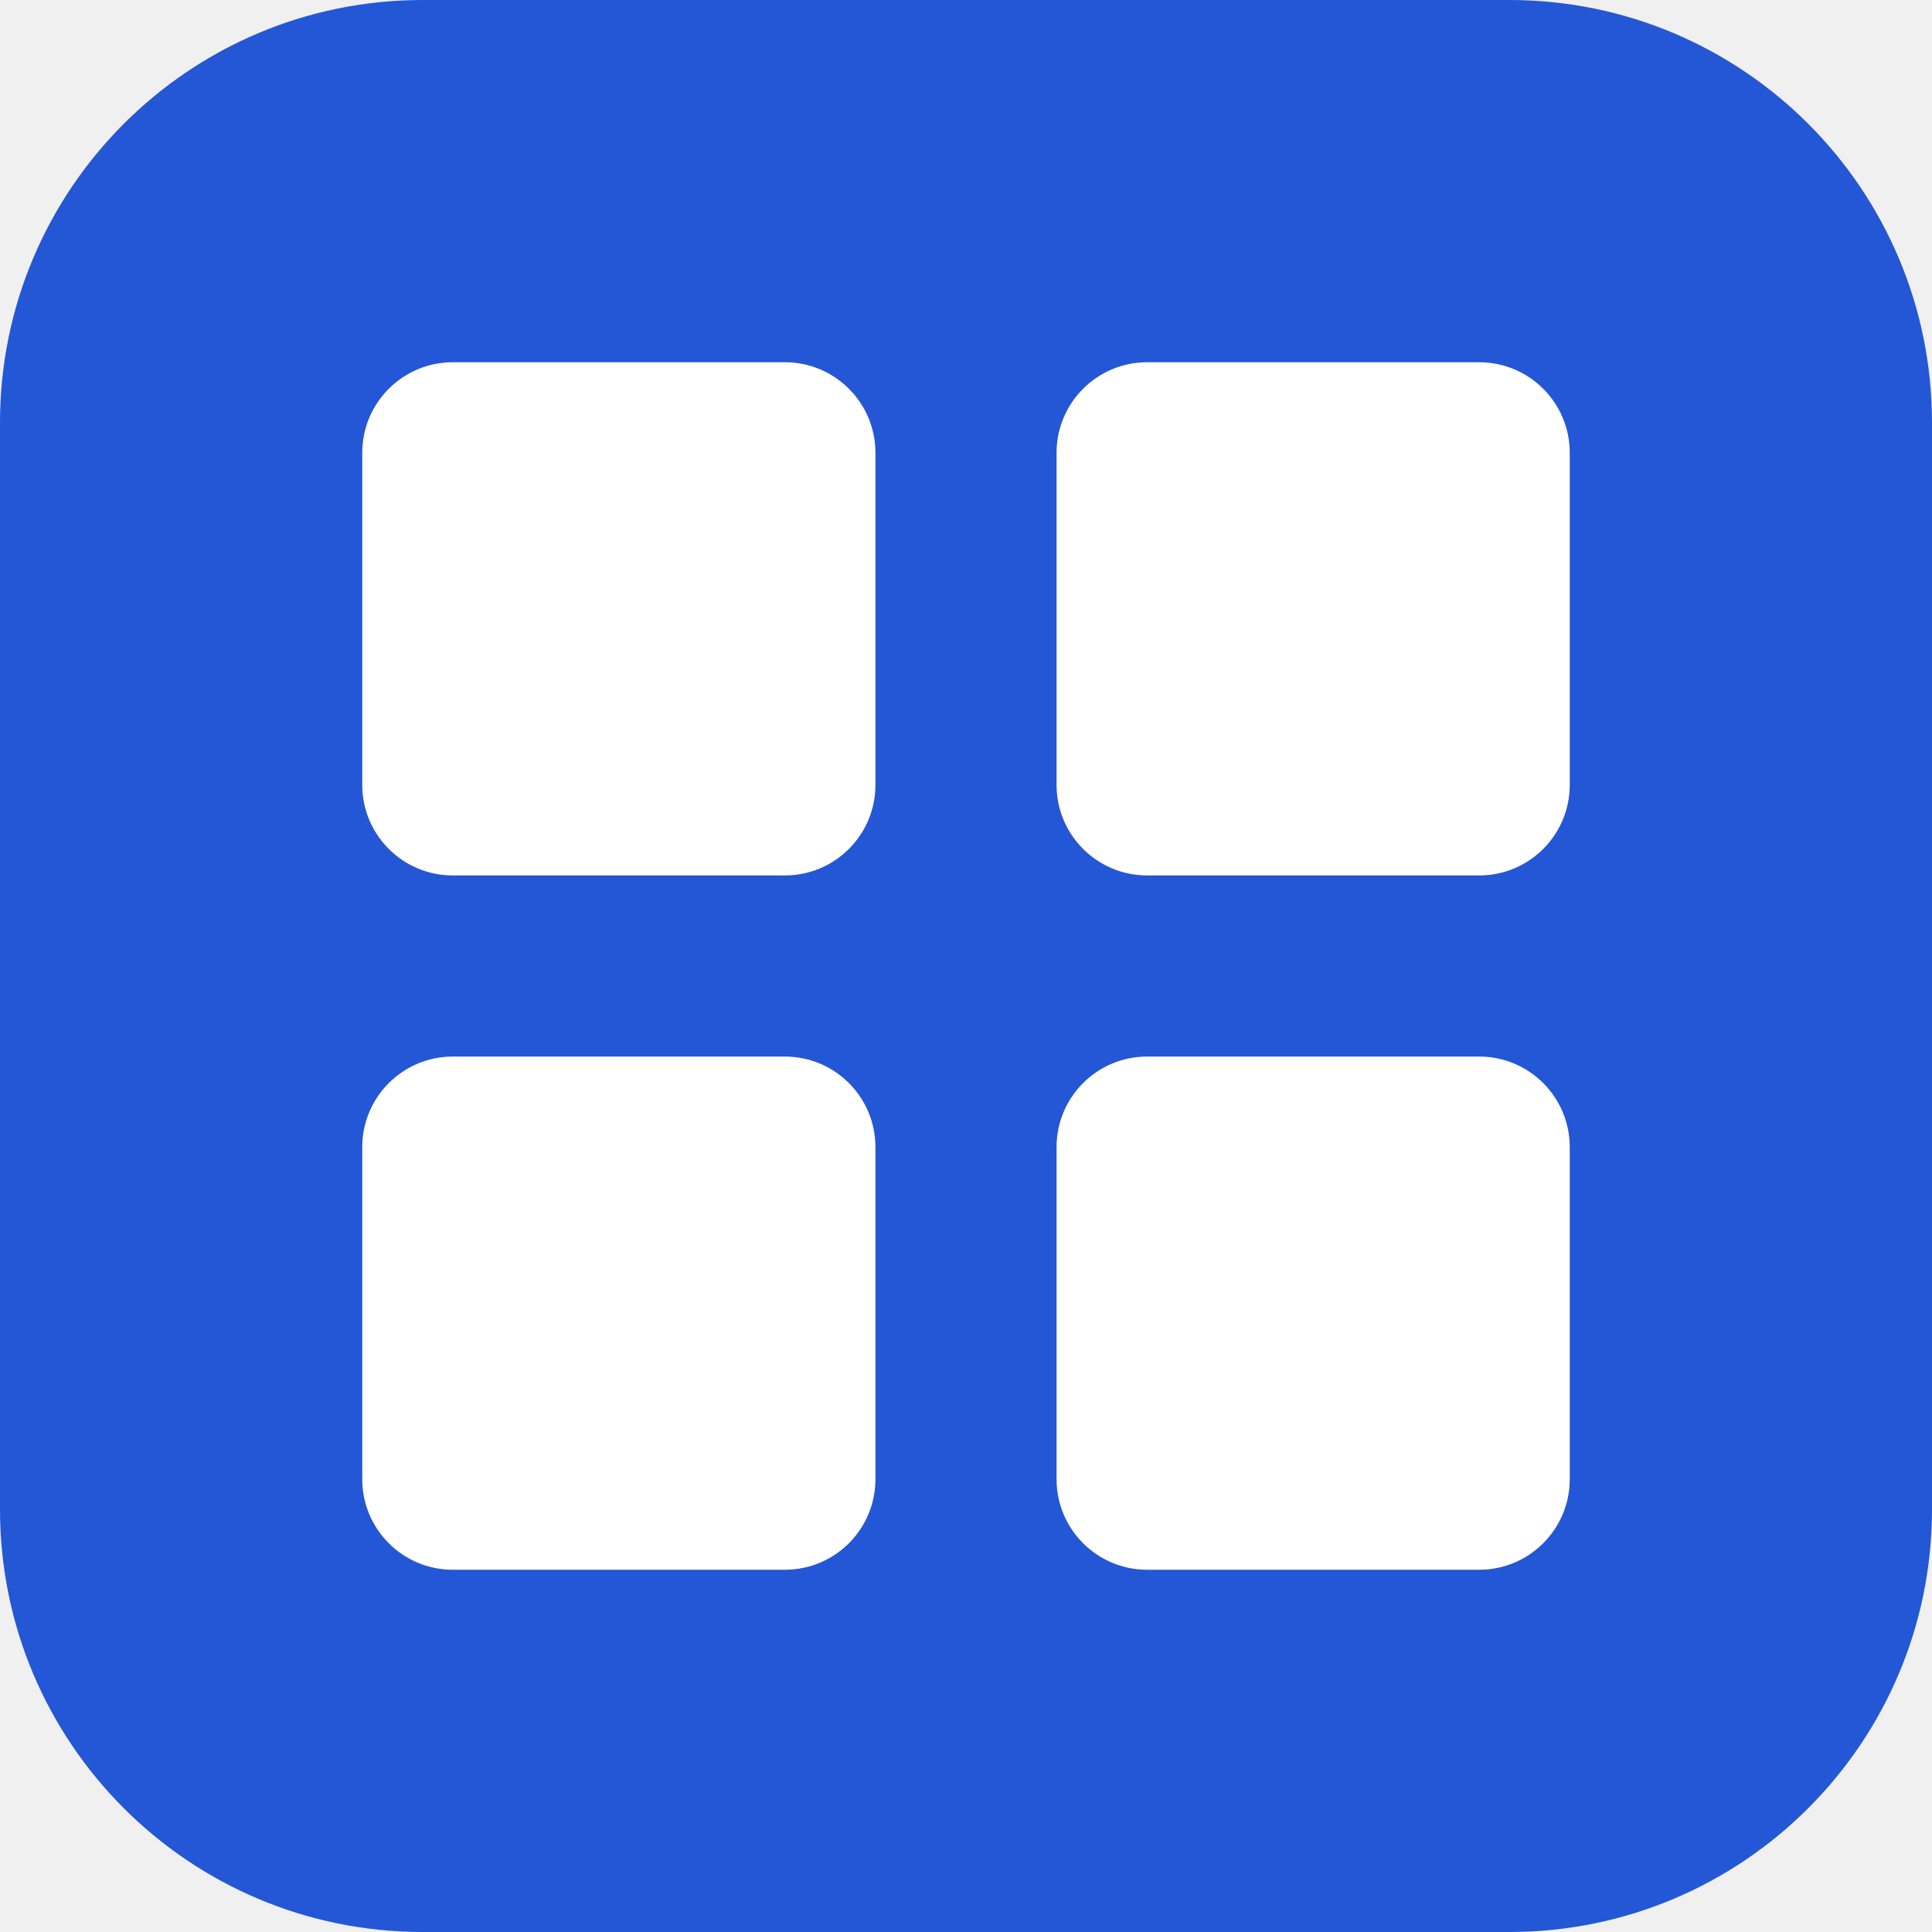
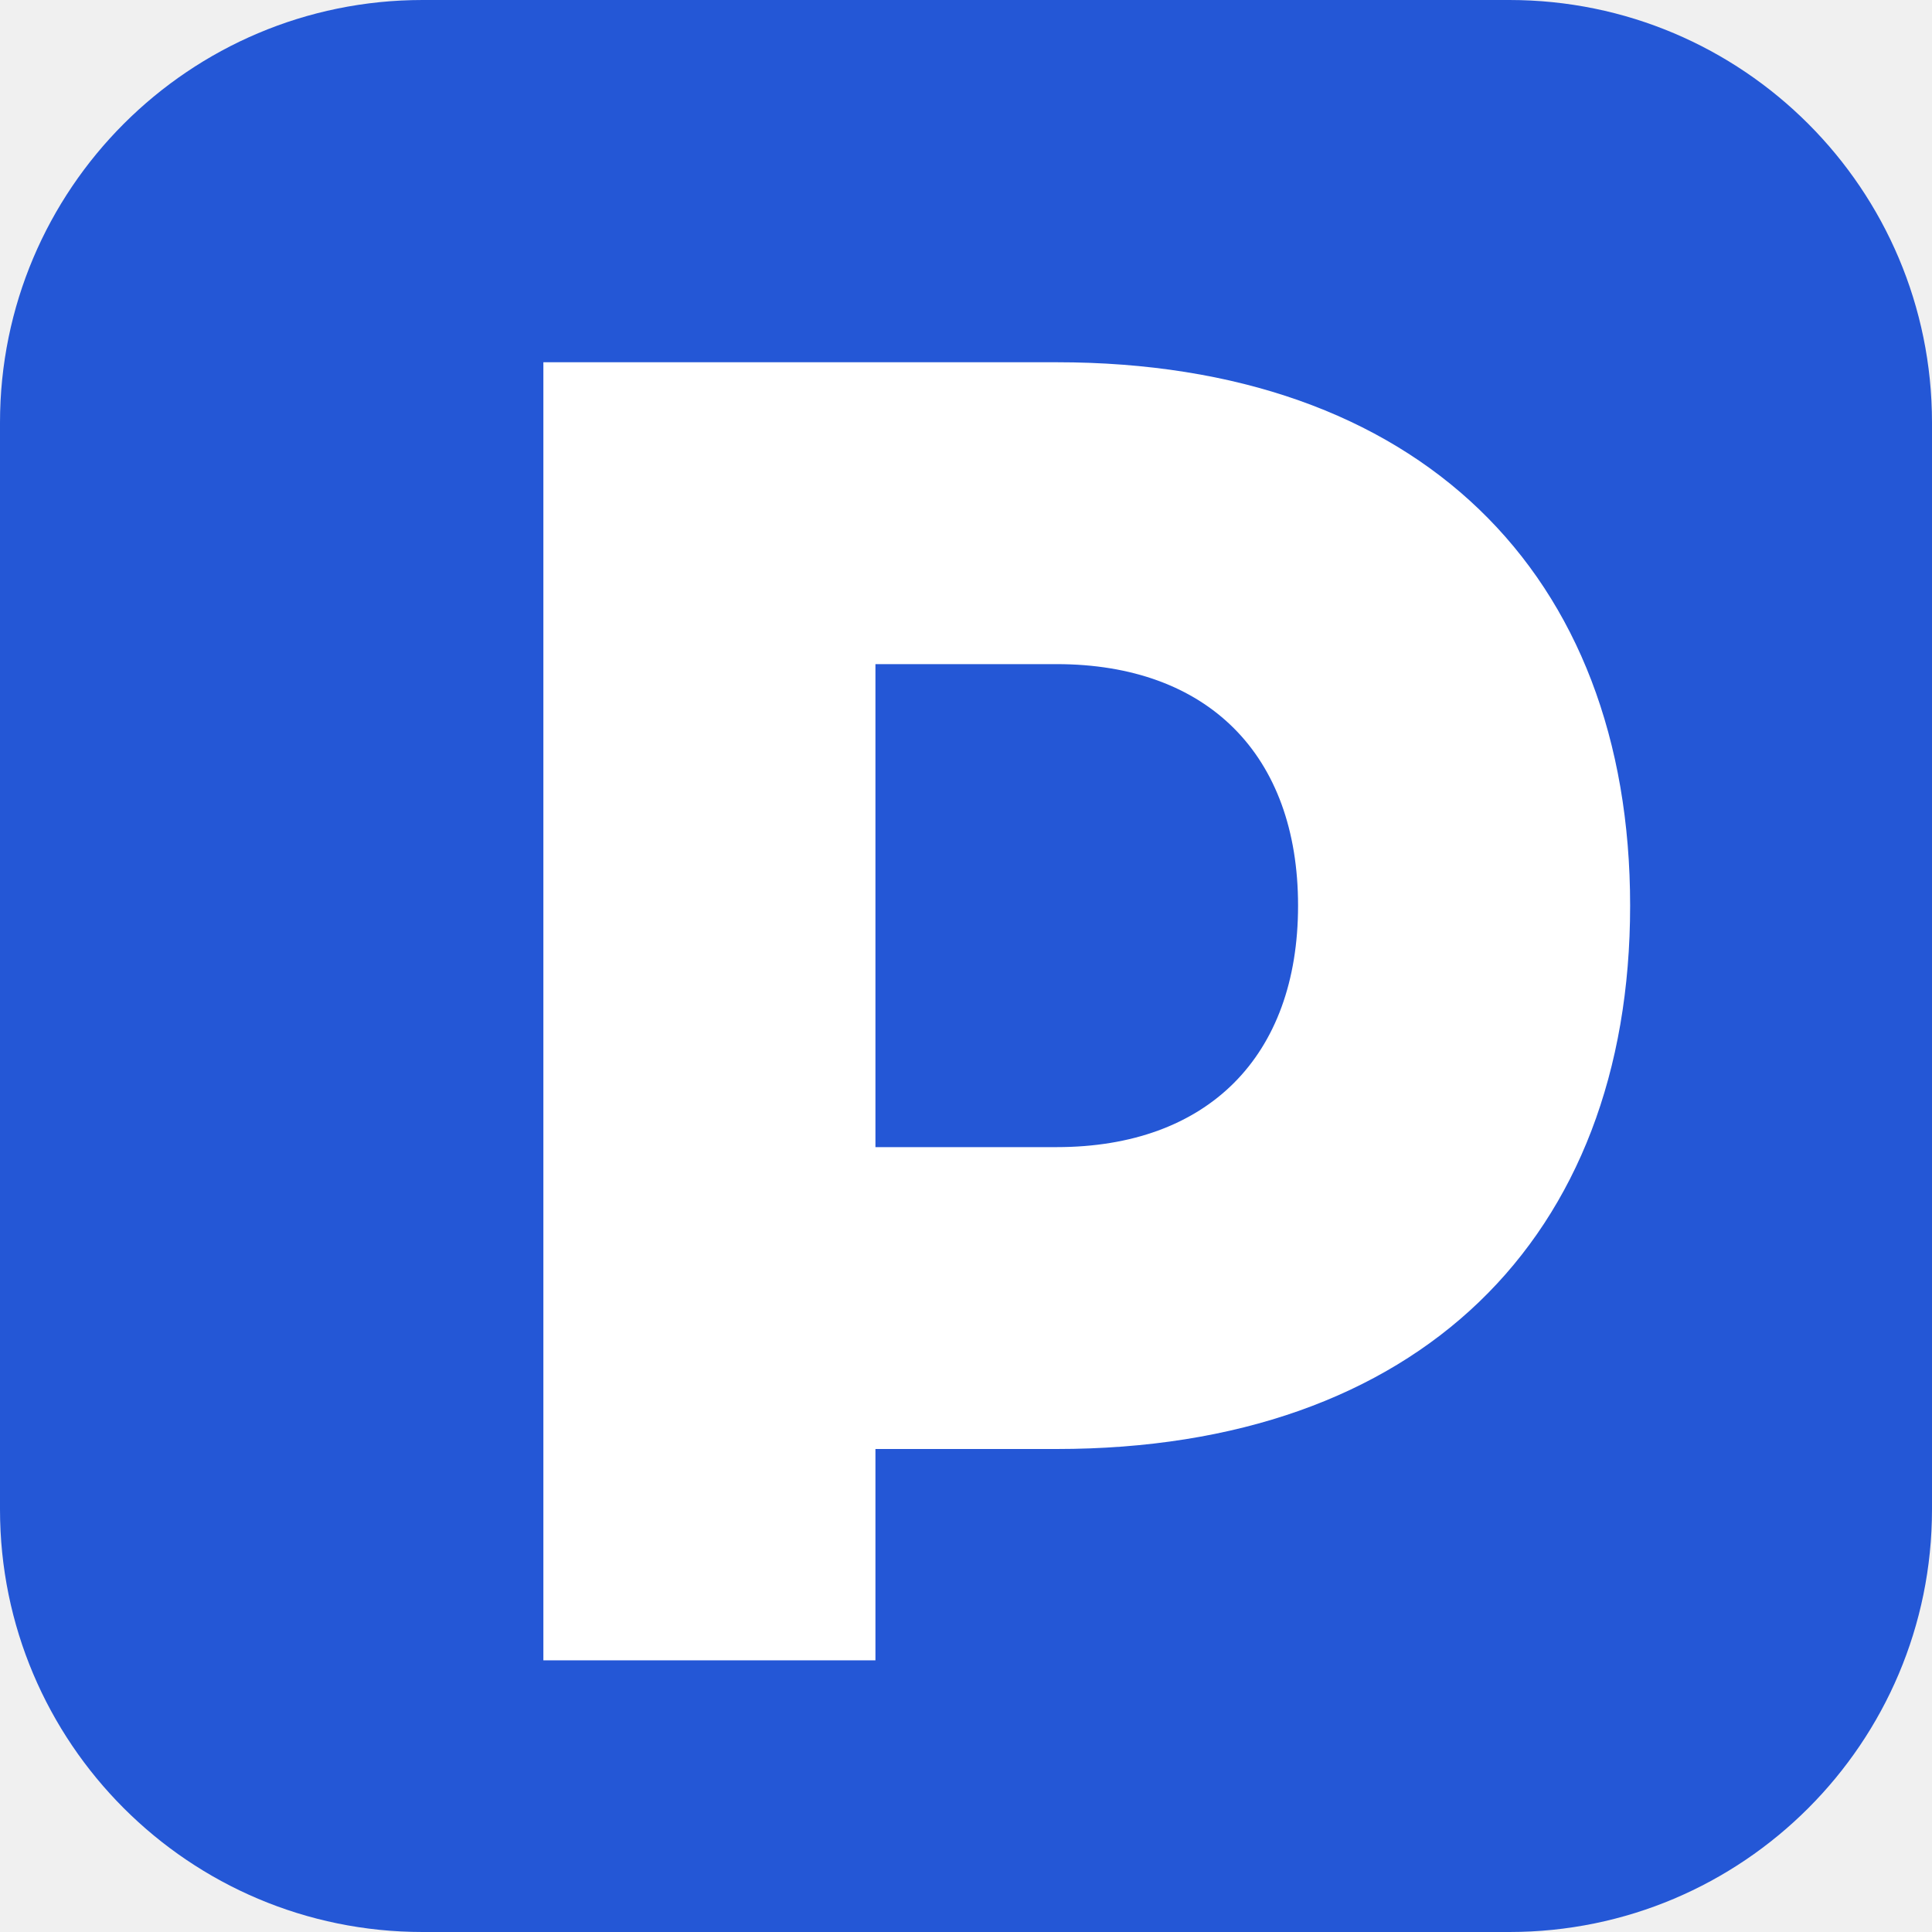
- <svg xmlns="http://www.w3.org/2000/svg" viewBox="0 0 64 64" role="img" aria-label="PrimeIt">
+ <svg xmlns="http://www.w3.org/2000/svg" viewBox="0 0 64 64">
  <rect width="64" height="64" rx="14" fill="#2457D6" />
-   <g fill="#fff">
-     <rect x="12" y="12" width="17" height="17" rx="3" />
-     <rect x="35" y="12" width="17" height="17" rx="3" />
-     <rect x="12" y="35" width="17" height="17" rx="3" />
-     <rect x="35" y="35" width="17" height="17" rx="3" />
-   </g>
+   <path d="M18 12h17c12 0 19 7 19 18S47 48 35 48h-6v7H18V12zm11 10v16h6c5 0 8-3 8-8s-3-8-8-8h-6z" fill="#fff" />
</svg>
